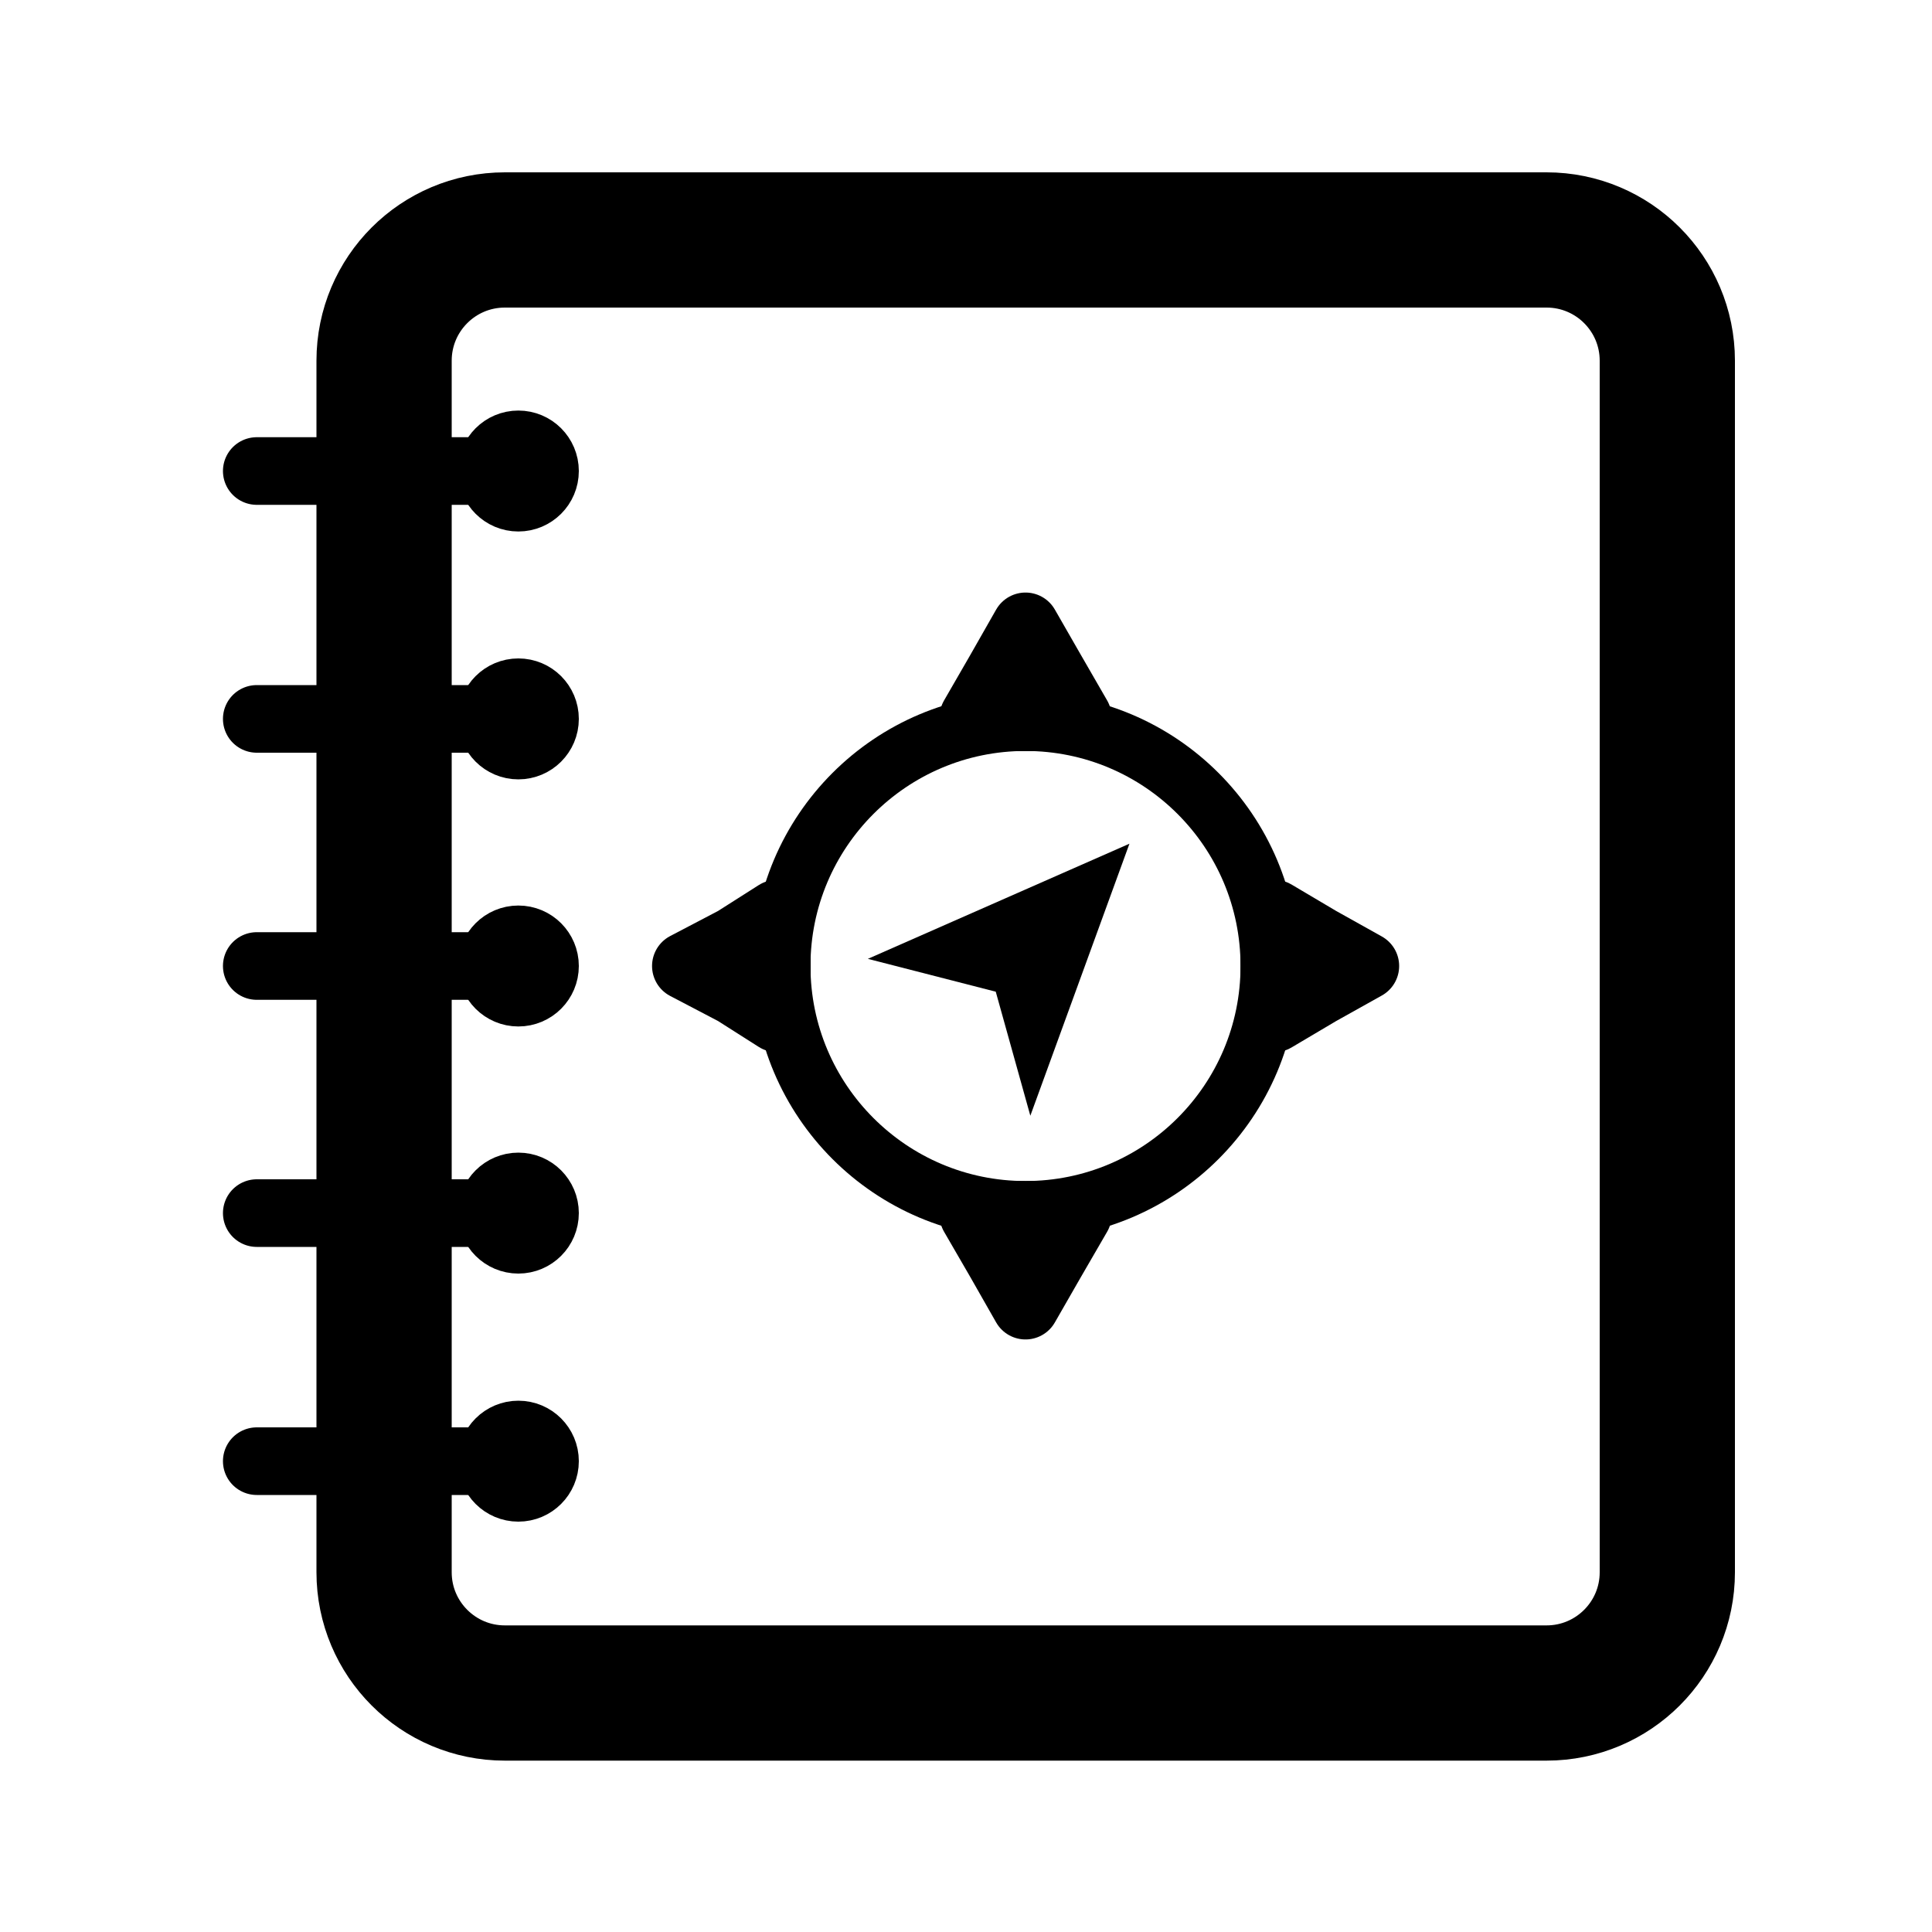
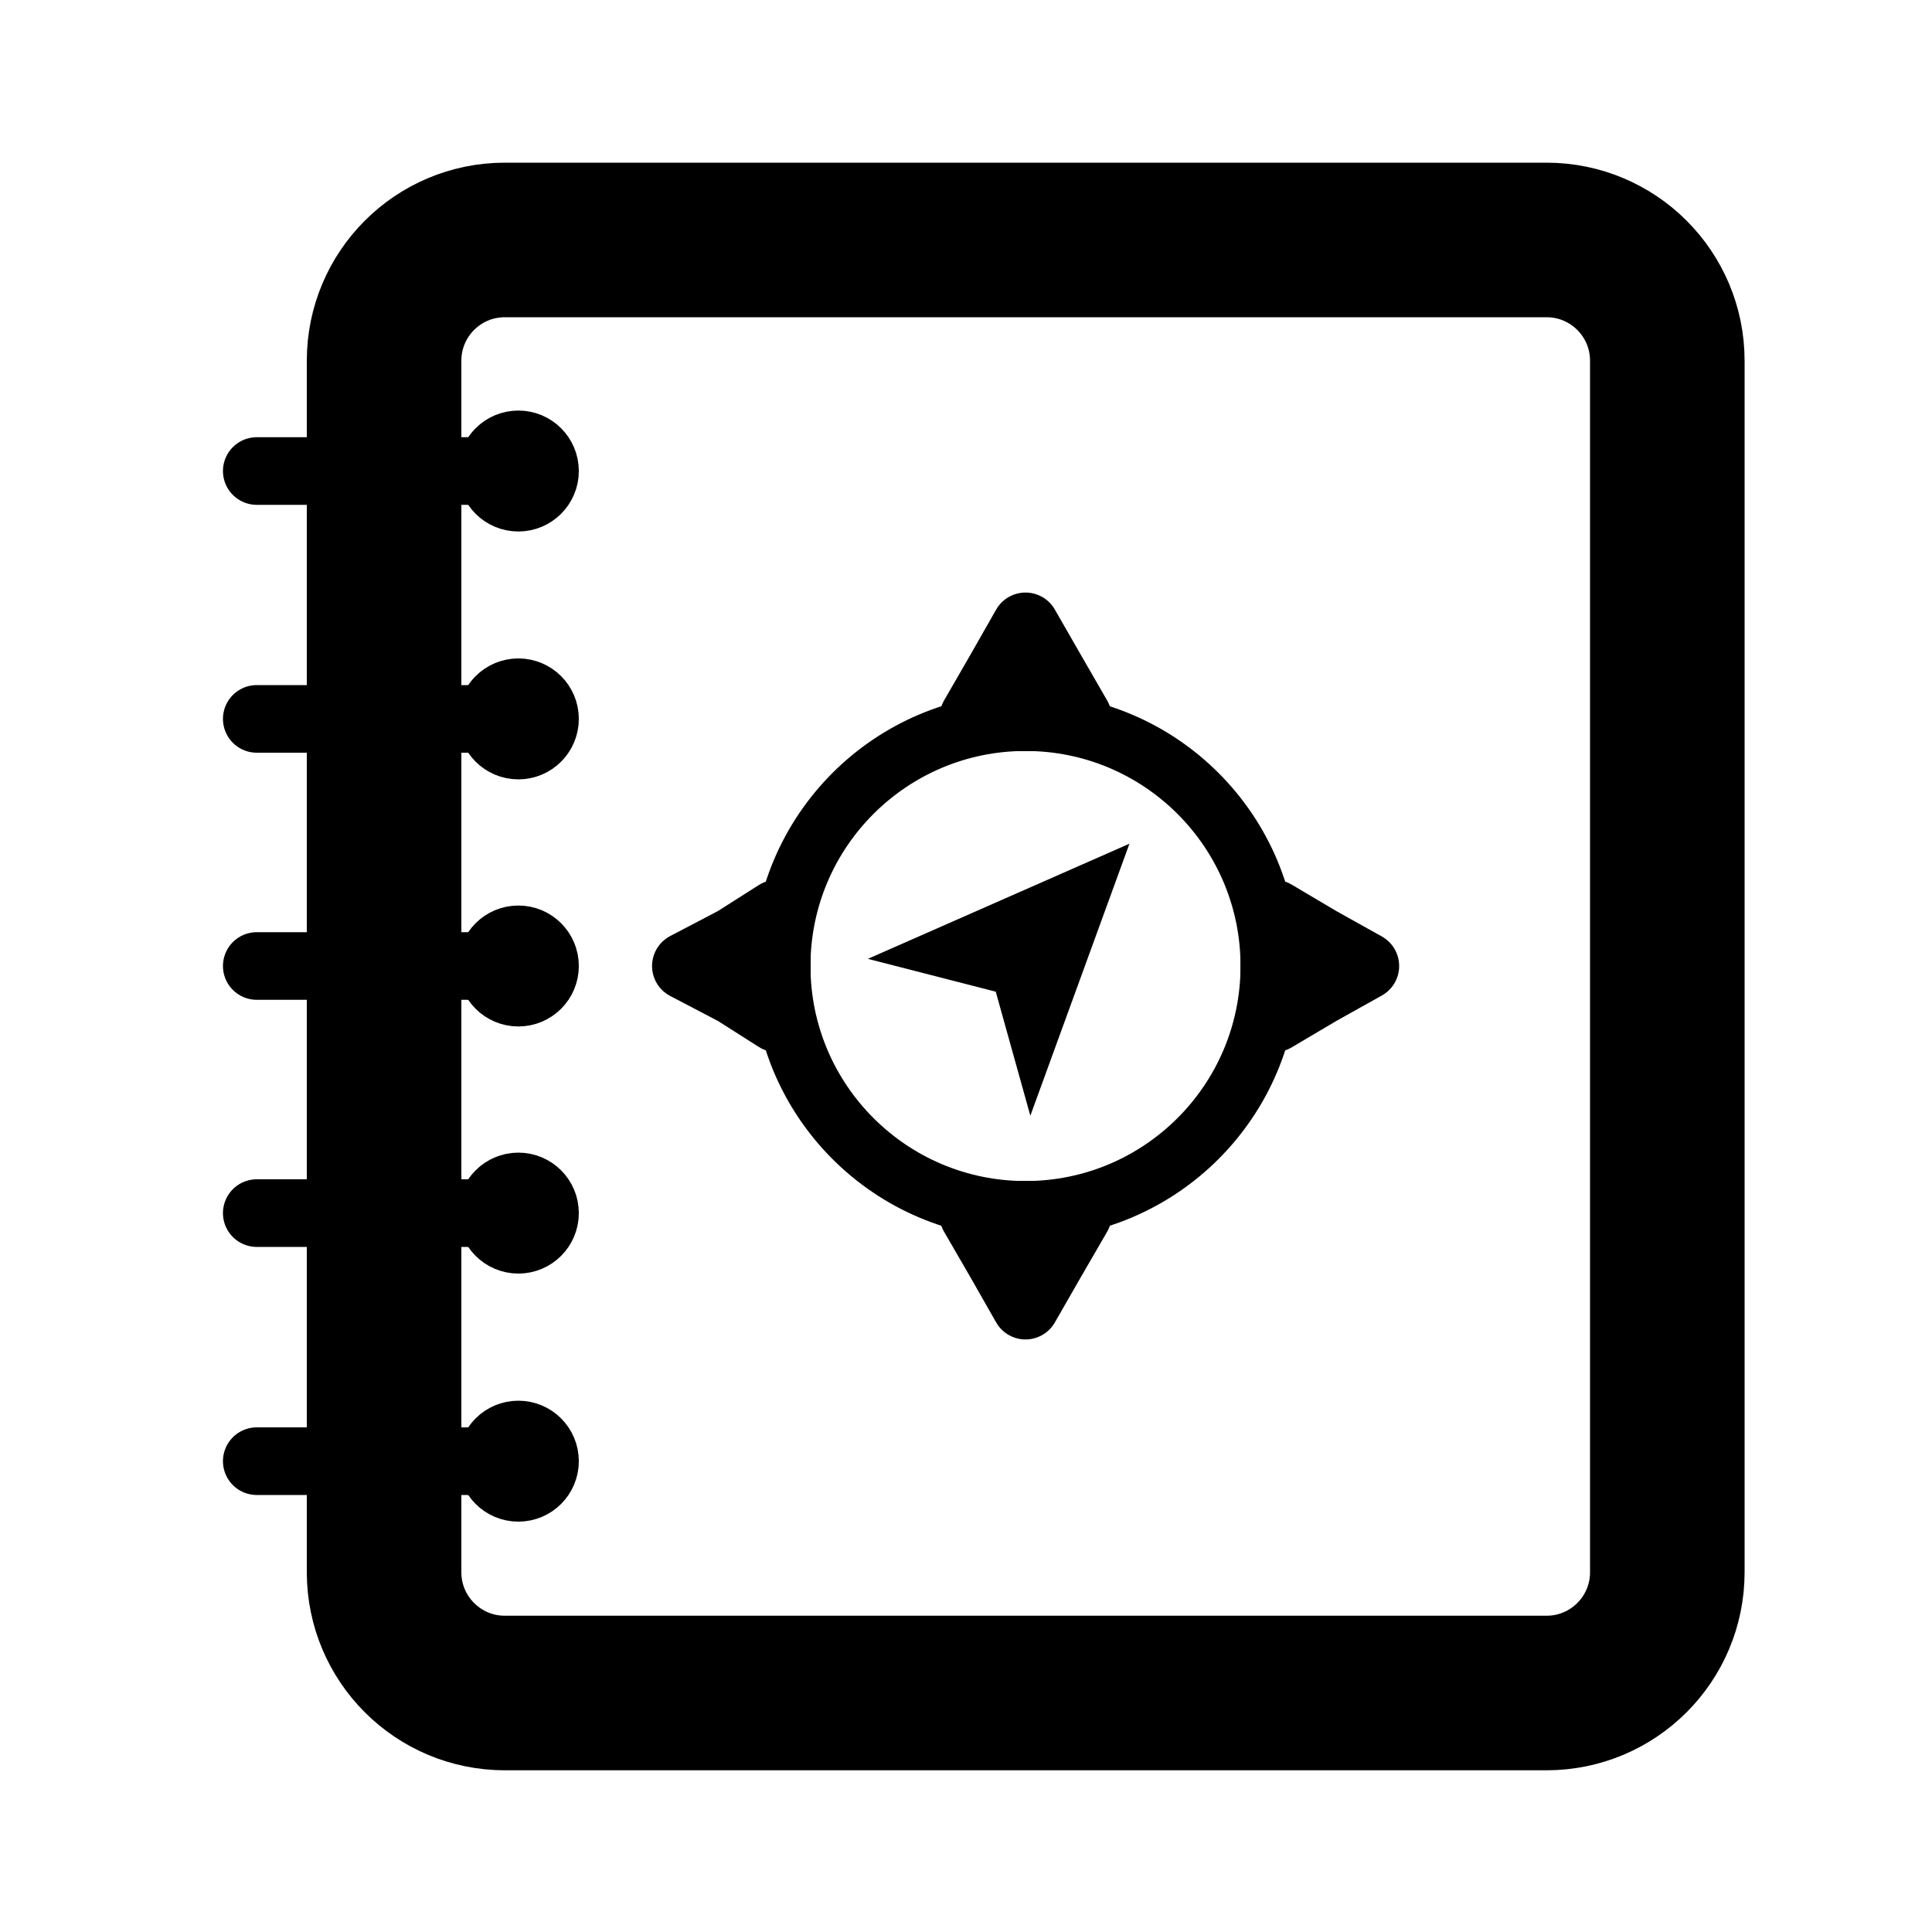
<svg xmlns="http://www.w3.org/2000/svg" width="100" height="100" viewBox="0 0 100 100" fill="none" stroke="currentColor">
  <g stroke-width="3.5" stroke-linecap="round" stroke-linejoin="round">
-     <rect x="19.88" y="12.42" width="66.42" height="75.21" rx="6.25" stroke-width="7" />
+     <rect x="19.88" y="12.42" width="66.42" height="75.21" rx="6.25" stroke-width="8" />
    <g>
      <line x1="13.29" y1="24.38" x2="26.83" y2="24.38" />
      <circle cx="26.83" cy="24.38" r="1.38" />
      <line x1="13.29" y1="37.21" x2="26.83" y2="37.21" />
      <circle cx="26.83" cy="37.21" r="1.38" />
      <line x1="13.29" y1="50" x2="26.83" y2="50" />
      <circle cx="26.83" cy="50" r="1.38" />
      <line x1="13.29" y1="62.79" x2="26.83" y2="62.79" />
      <circle cx="26.83" cy="62.79" r="1.38" />
      <line x1="13.29" y1="75.63" x2="26.83" y2="75.63" />
      <circle cx="26.83" cy="75.63" r="1.38" />
    </g>
    <g>
      <circle cx="53.08" cy="50" r="12.63" stroke-width="3" />
      <polygon points="53.08 37.13 50.38 37.13 51.73 34.79 53.08 32.42 54.44 34.79 55.79 37.13 53.08 37.13" />
      <polygon points="40.21 50 40.21 52.71 38.04 51.33 35.5 50 38.04 48.67 40.21 47.29 40.21 50" />
      <polygon points="53.08 62.88 55.79 62.88 54.44 65.21 53.08 67.58 51.73 65.21 50.38 62.88 53.08 62.88" />
      <polygon points="65.96 50 65.96 47.29 68.29 48.67 70.67 50 68.29 51.33 65.96 52.71 65.96 50" />
      <polygon points="51.54 51.33 44.92 49.63 58.46 43.67 53.33 57.75 51.54 51.33" fill="currentColor" stroke="none" />
    </g>
  </g>
</svg>
